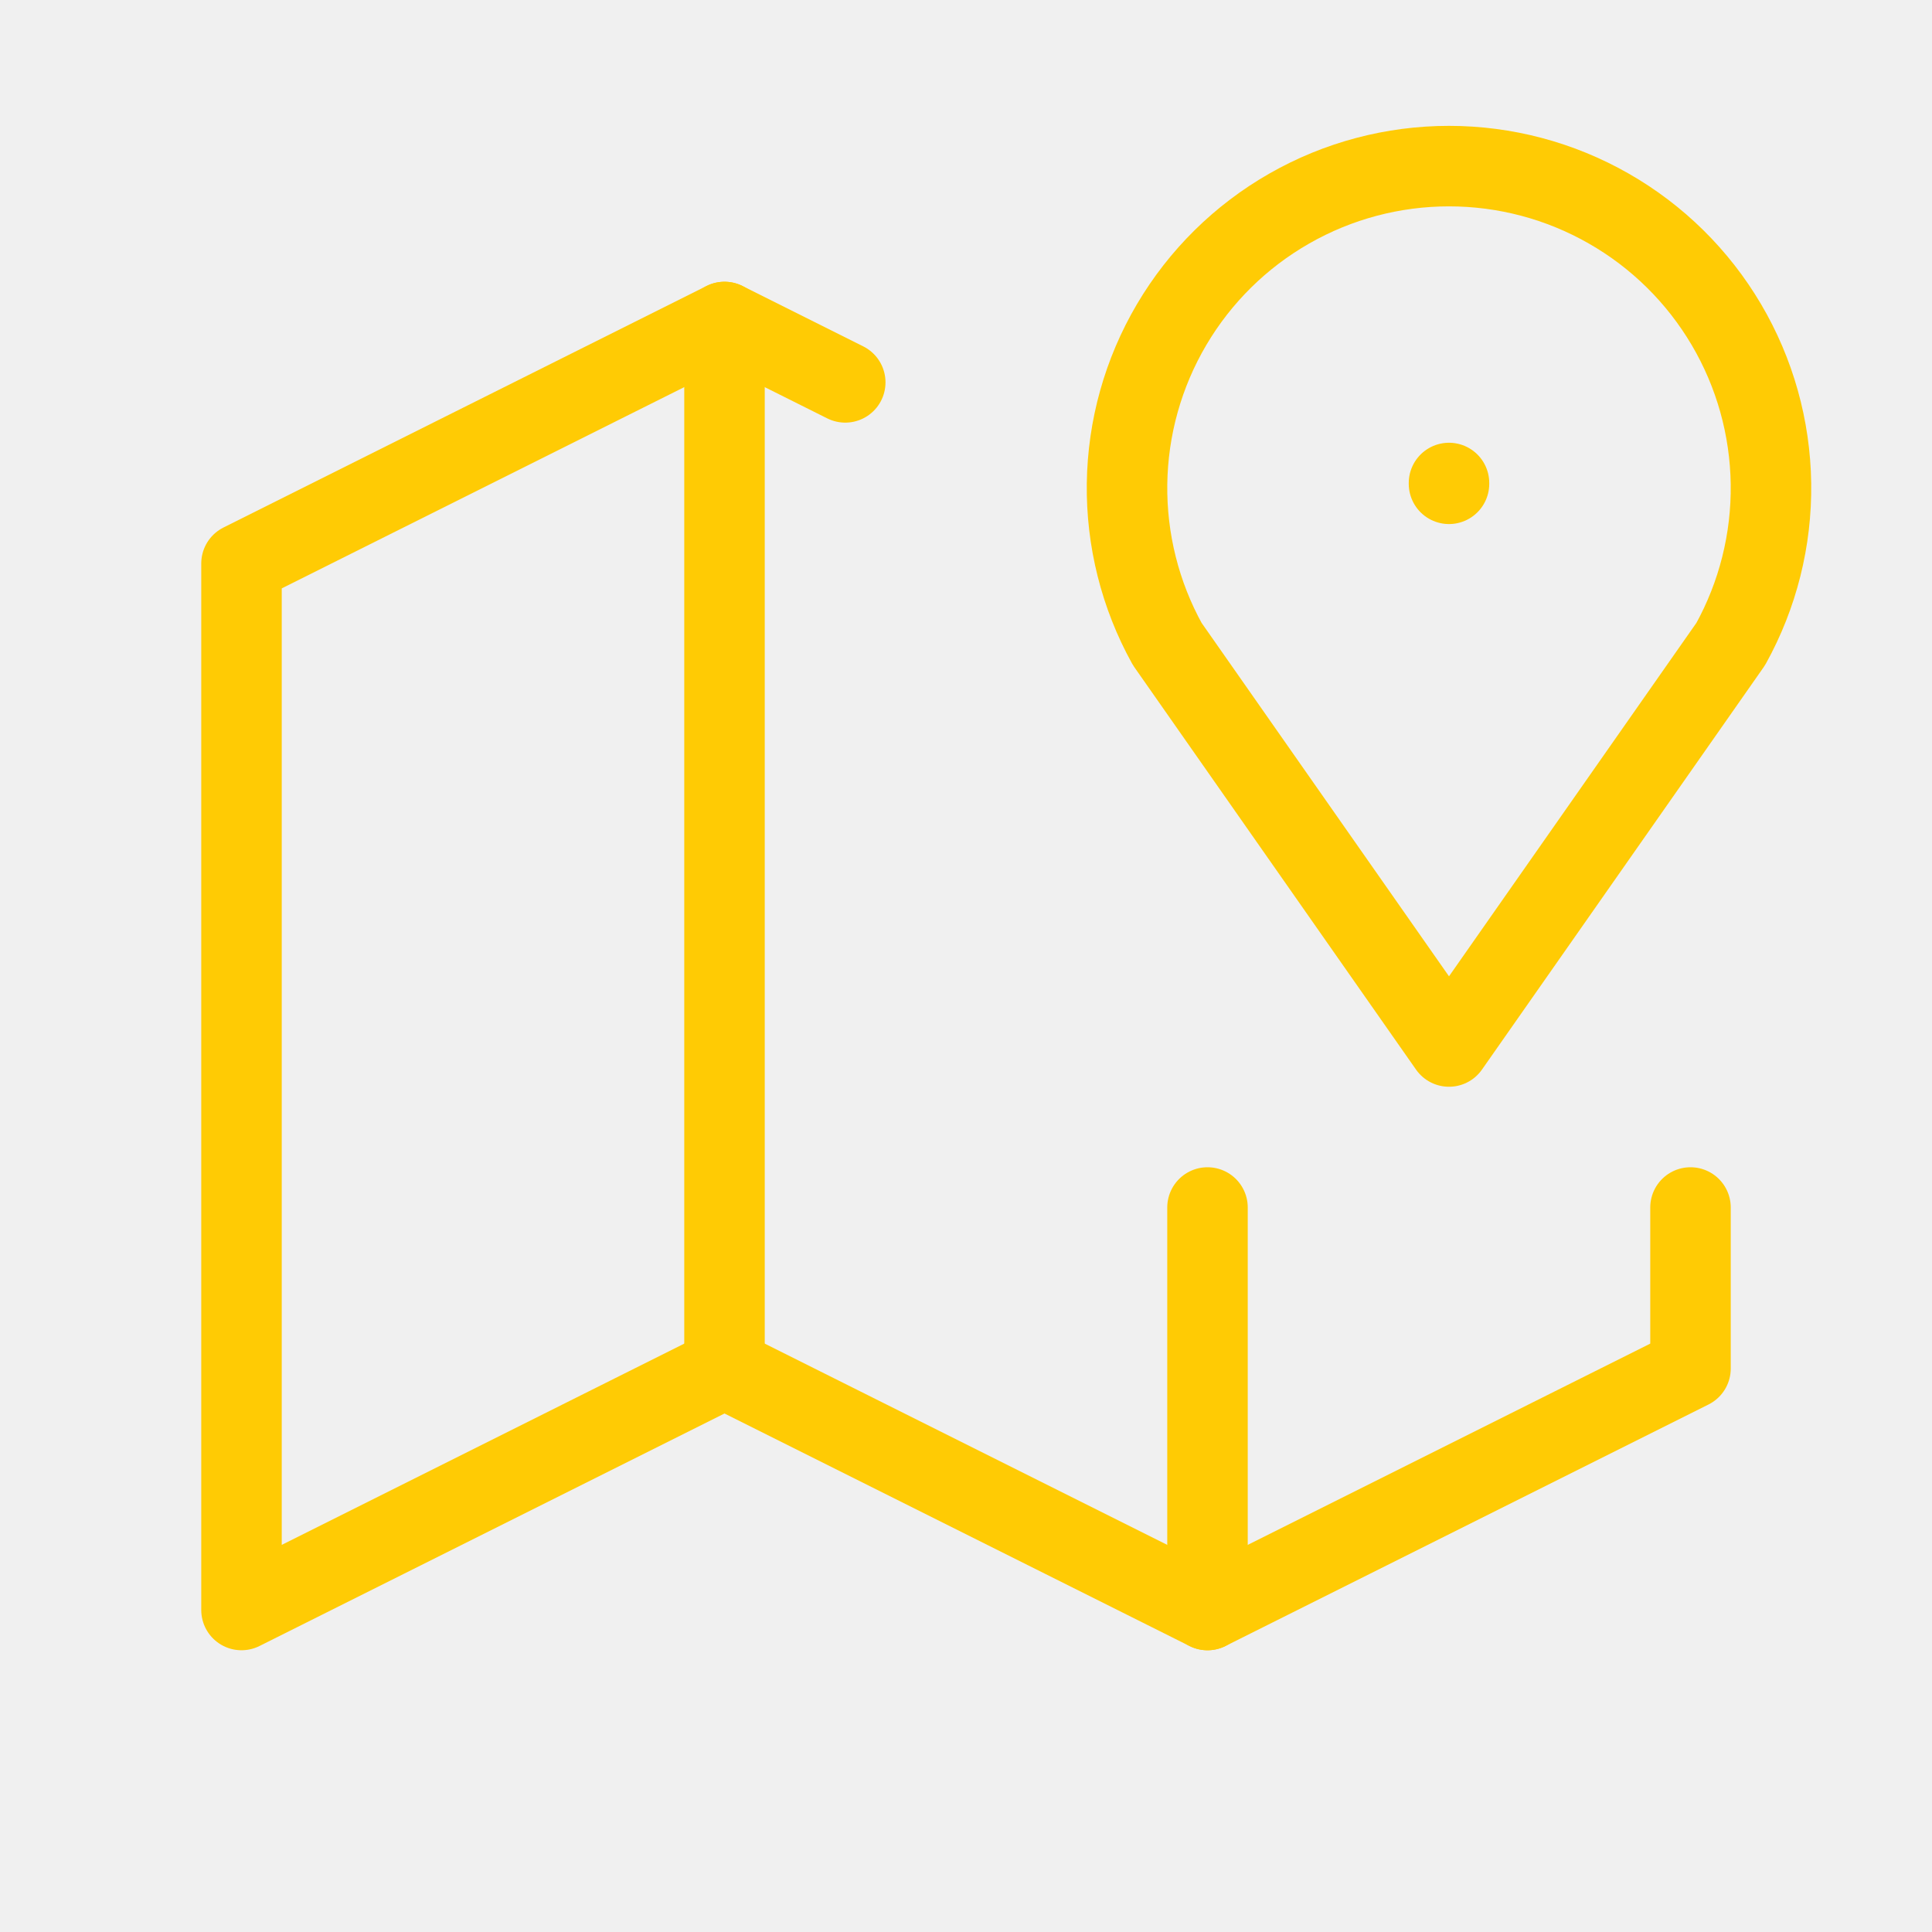
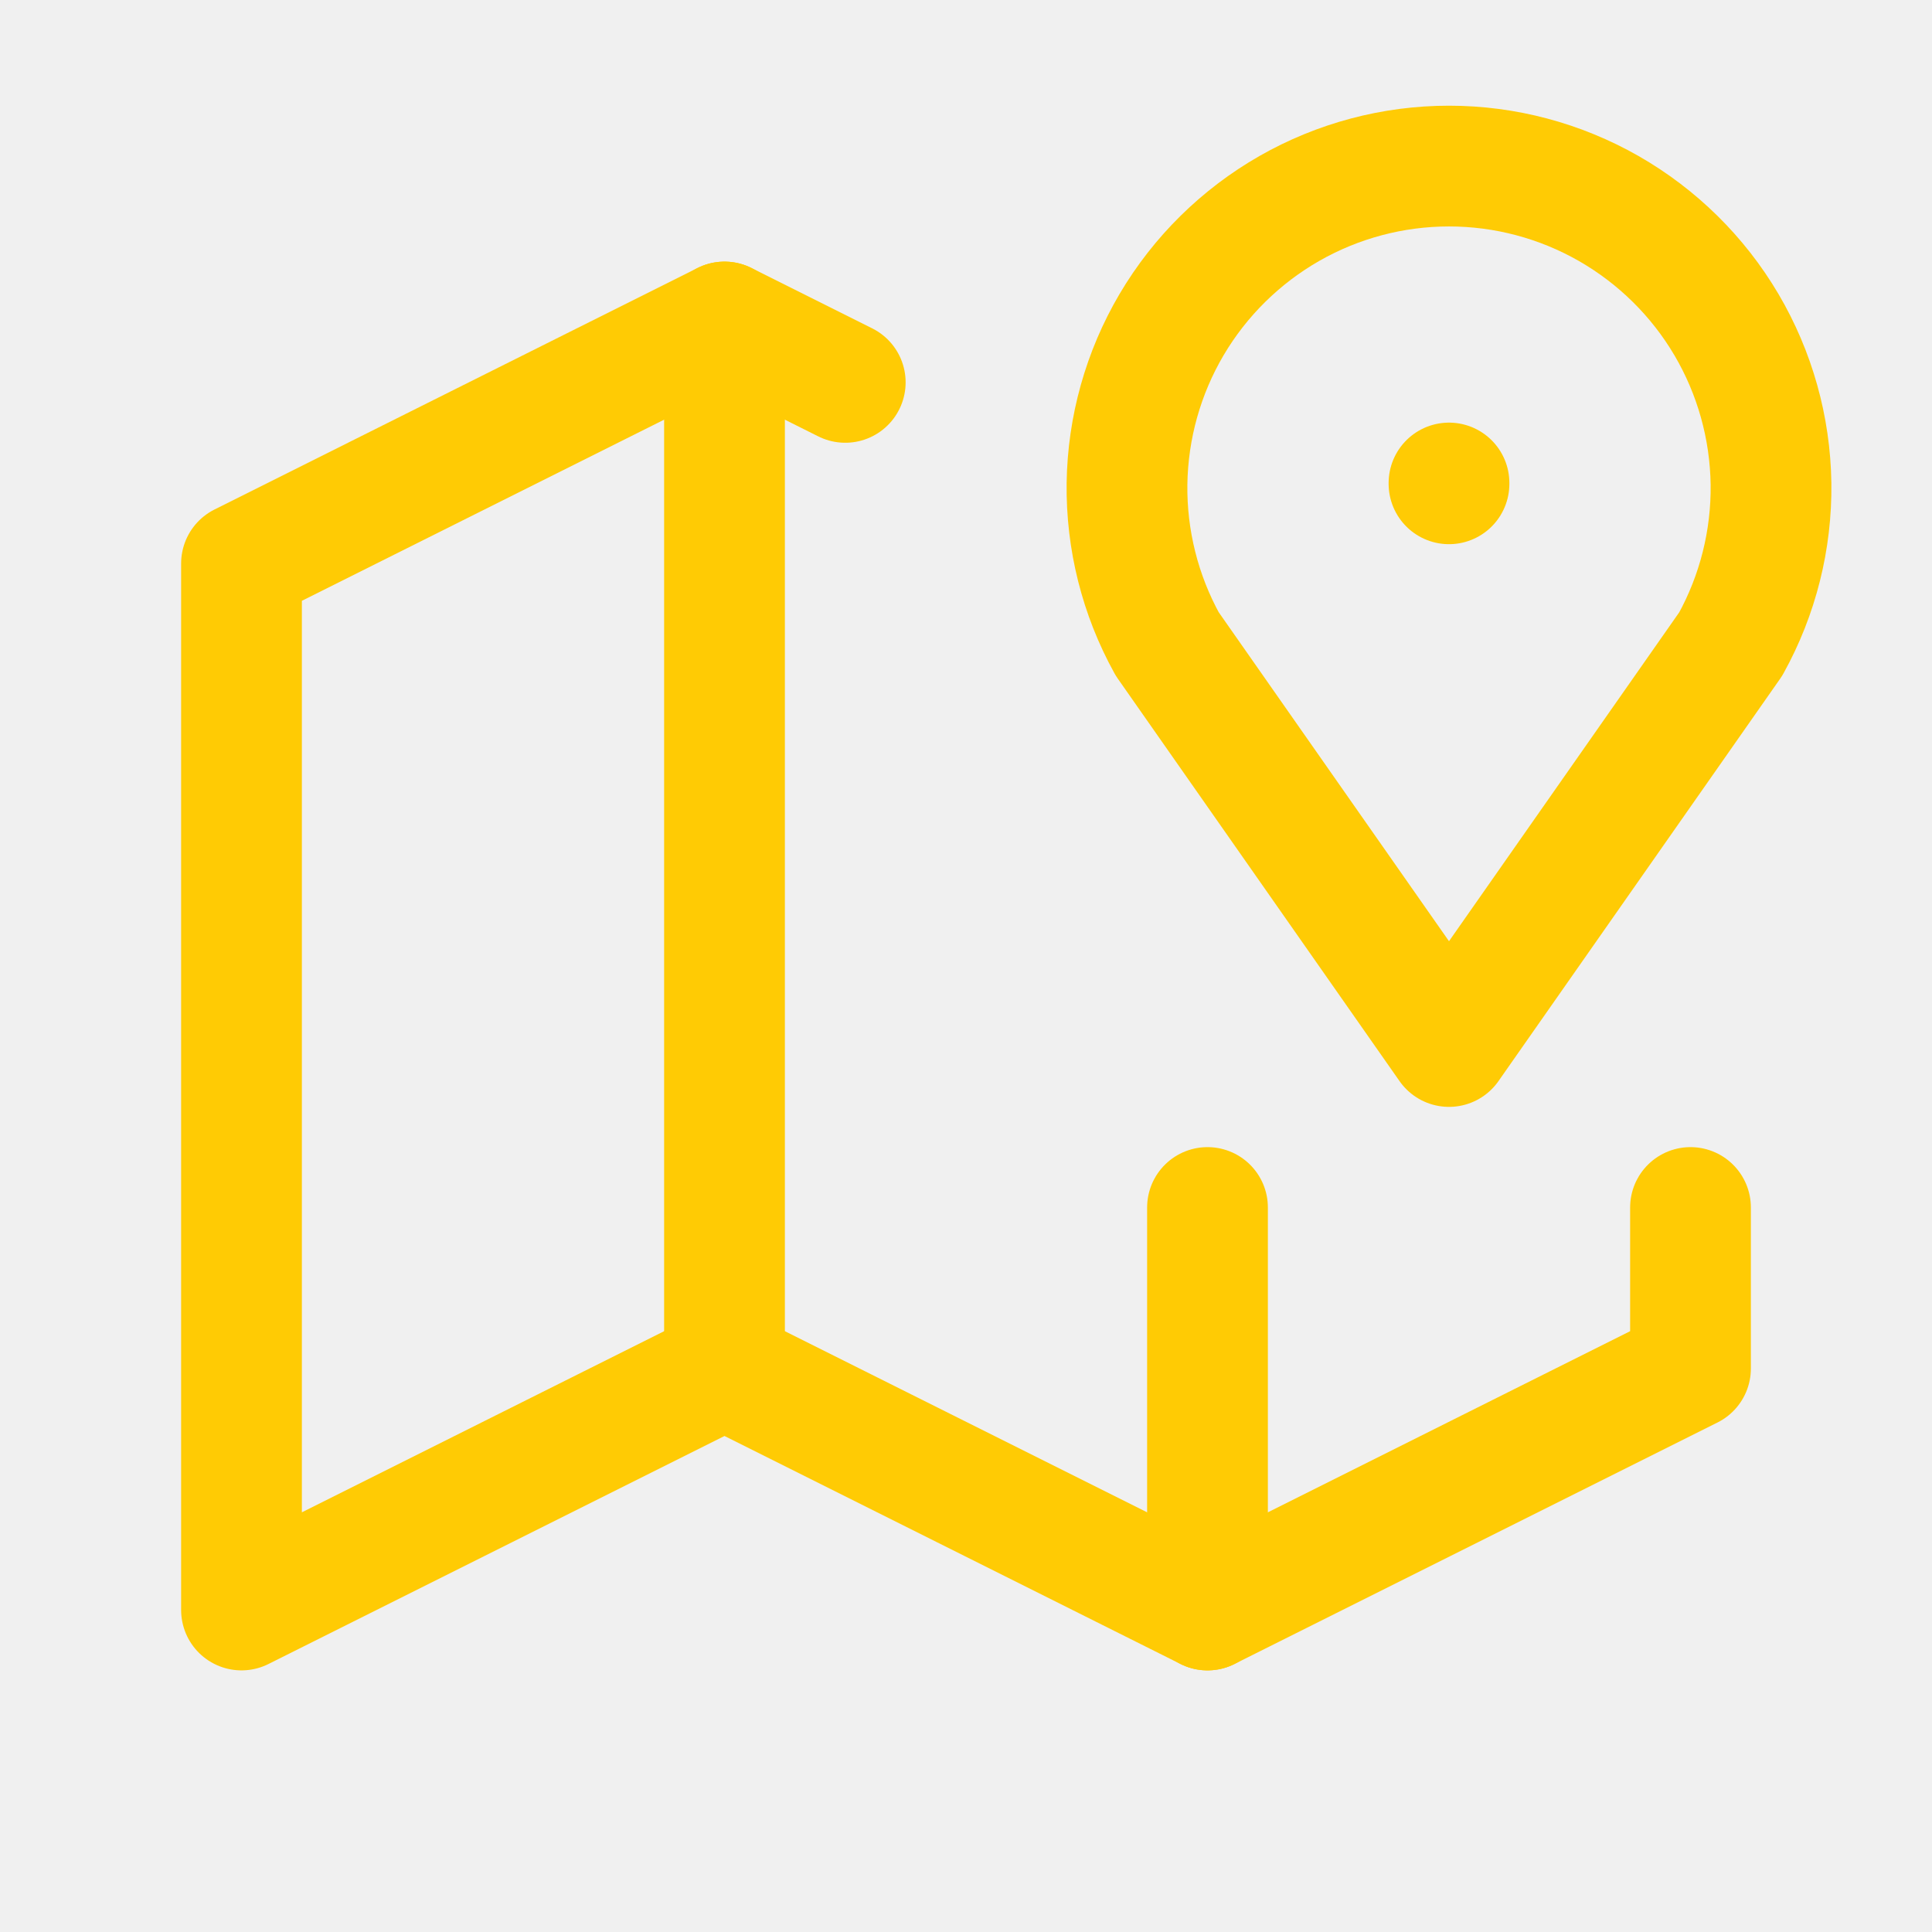
- <svg xmlns="http://www.w3.org/2000/svg" width="48" height="48" viewBox="0 0 48 48" fill="none">
-   <g clip-path="url(#clip0_338_1702)">
-     <path d="M36 12V12.02" stroke="#FFCB04" stroke-width="2" stroke-linecap="round" stroke-linejoin="round" />
-     <path d="M36 26L29 16C28.326 14.782 27.982 13.409 28.001 12.018C28.02 10.626 28.402 9.263 29.109 8.064C29.816 6.865 30.823 5.871 32.032 5.181C33.24 4.49 34.608 4.127 36 4.127C37.392 4.127 38.76 4.49 39.968 5.181C41.177 5.871 42.184 6.865 42.891 8.064C43.598 9.263 43.98 10.626 43.999 12.018C44.018 13.409 43.674 14.782 43 16L36 26Z" stroke="#FFCB04" stroke-width="2" stroke-linecap="round" stroke-linejoin="round" />
-     <path d="M21 9.5L18 8L6 14V40L18 34L30 40L42 34V30" stroke="#FFCB04" stroke-width="2" stroke-linecap="round" stroke-linejoin="round" />
-     <path d="M18 8V34" stroke="#FFCB04" stroke-width="2" stroke-linecap="round" stroke-linejoin="round" />
-     <path d="M30 30V40" stroke="#FFCB04" stroke-width="2" stroke-linecap="round" stroke-linejoin="round" />
+ <svg xmlns="http://www.w3.org/2000/svg" width="24" height="24" viewBox="0 0 24 24" fill="none">
+   <g clip-path="url(#clip0_1454_4703)">
+     <path d="M18 6V6.01" stroke="#FFCB04" stroke-width="1.5" stroke-linecap="round" stroke-linejoin="round" />
+     <path d="M18 13L14.5 8C14.163 7.391 13.991 6.705 14 6.009C14.01 5.313 14.201 4.631 14.554 4.032C14.908 3.432 15.412 2.936 16.016 2.59C16.62 2.245 17.304 2.063 18 2.063C18.696 2.063 19.38 2.245 19.984 2.59C20.588 2.936 21.092 3.432 21.446 4.032C21.799 4.631 21.99 5.313 22 6.009C22.009 6.705 21.837 7.391 21.5 8L18 13Z" stroke="#FFCB04" stroke-width="1.5" stroke-linecap="round" stroke-linejoin="round" />
+     <path d="M10.5 4.75L9 4L3 7V20L9 17L15 20L21 17V15" stroke="#FFCB04" stroke-width="1.5" stroke-linecap="round" stroke-linejoin="round" />
+     <path d="M9 4V17" stroke="#FFCB04" stroke-width="1.5" stroke-linecap="round" stroke-linejoin="round" />
+     <path d="M15 15V20" stroke="#FFCB04" stroke-width="1.5" stroke-linecap="round" stroke-linejoin="round" />
  </g>
  <defs>
-     <clipPath id="clip0_338_1702">
-       <rect width="48" height="48" fill="white" />
+     <clipPath id="clip0_1454_4703">
+       <rect width="24" height="24" fill="white" />
    </clipPath>
  </defs>
</svg>
